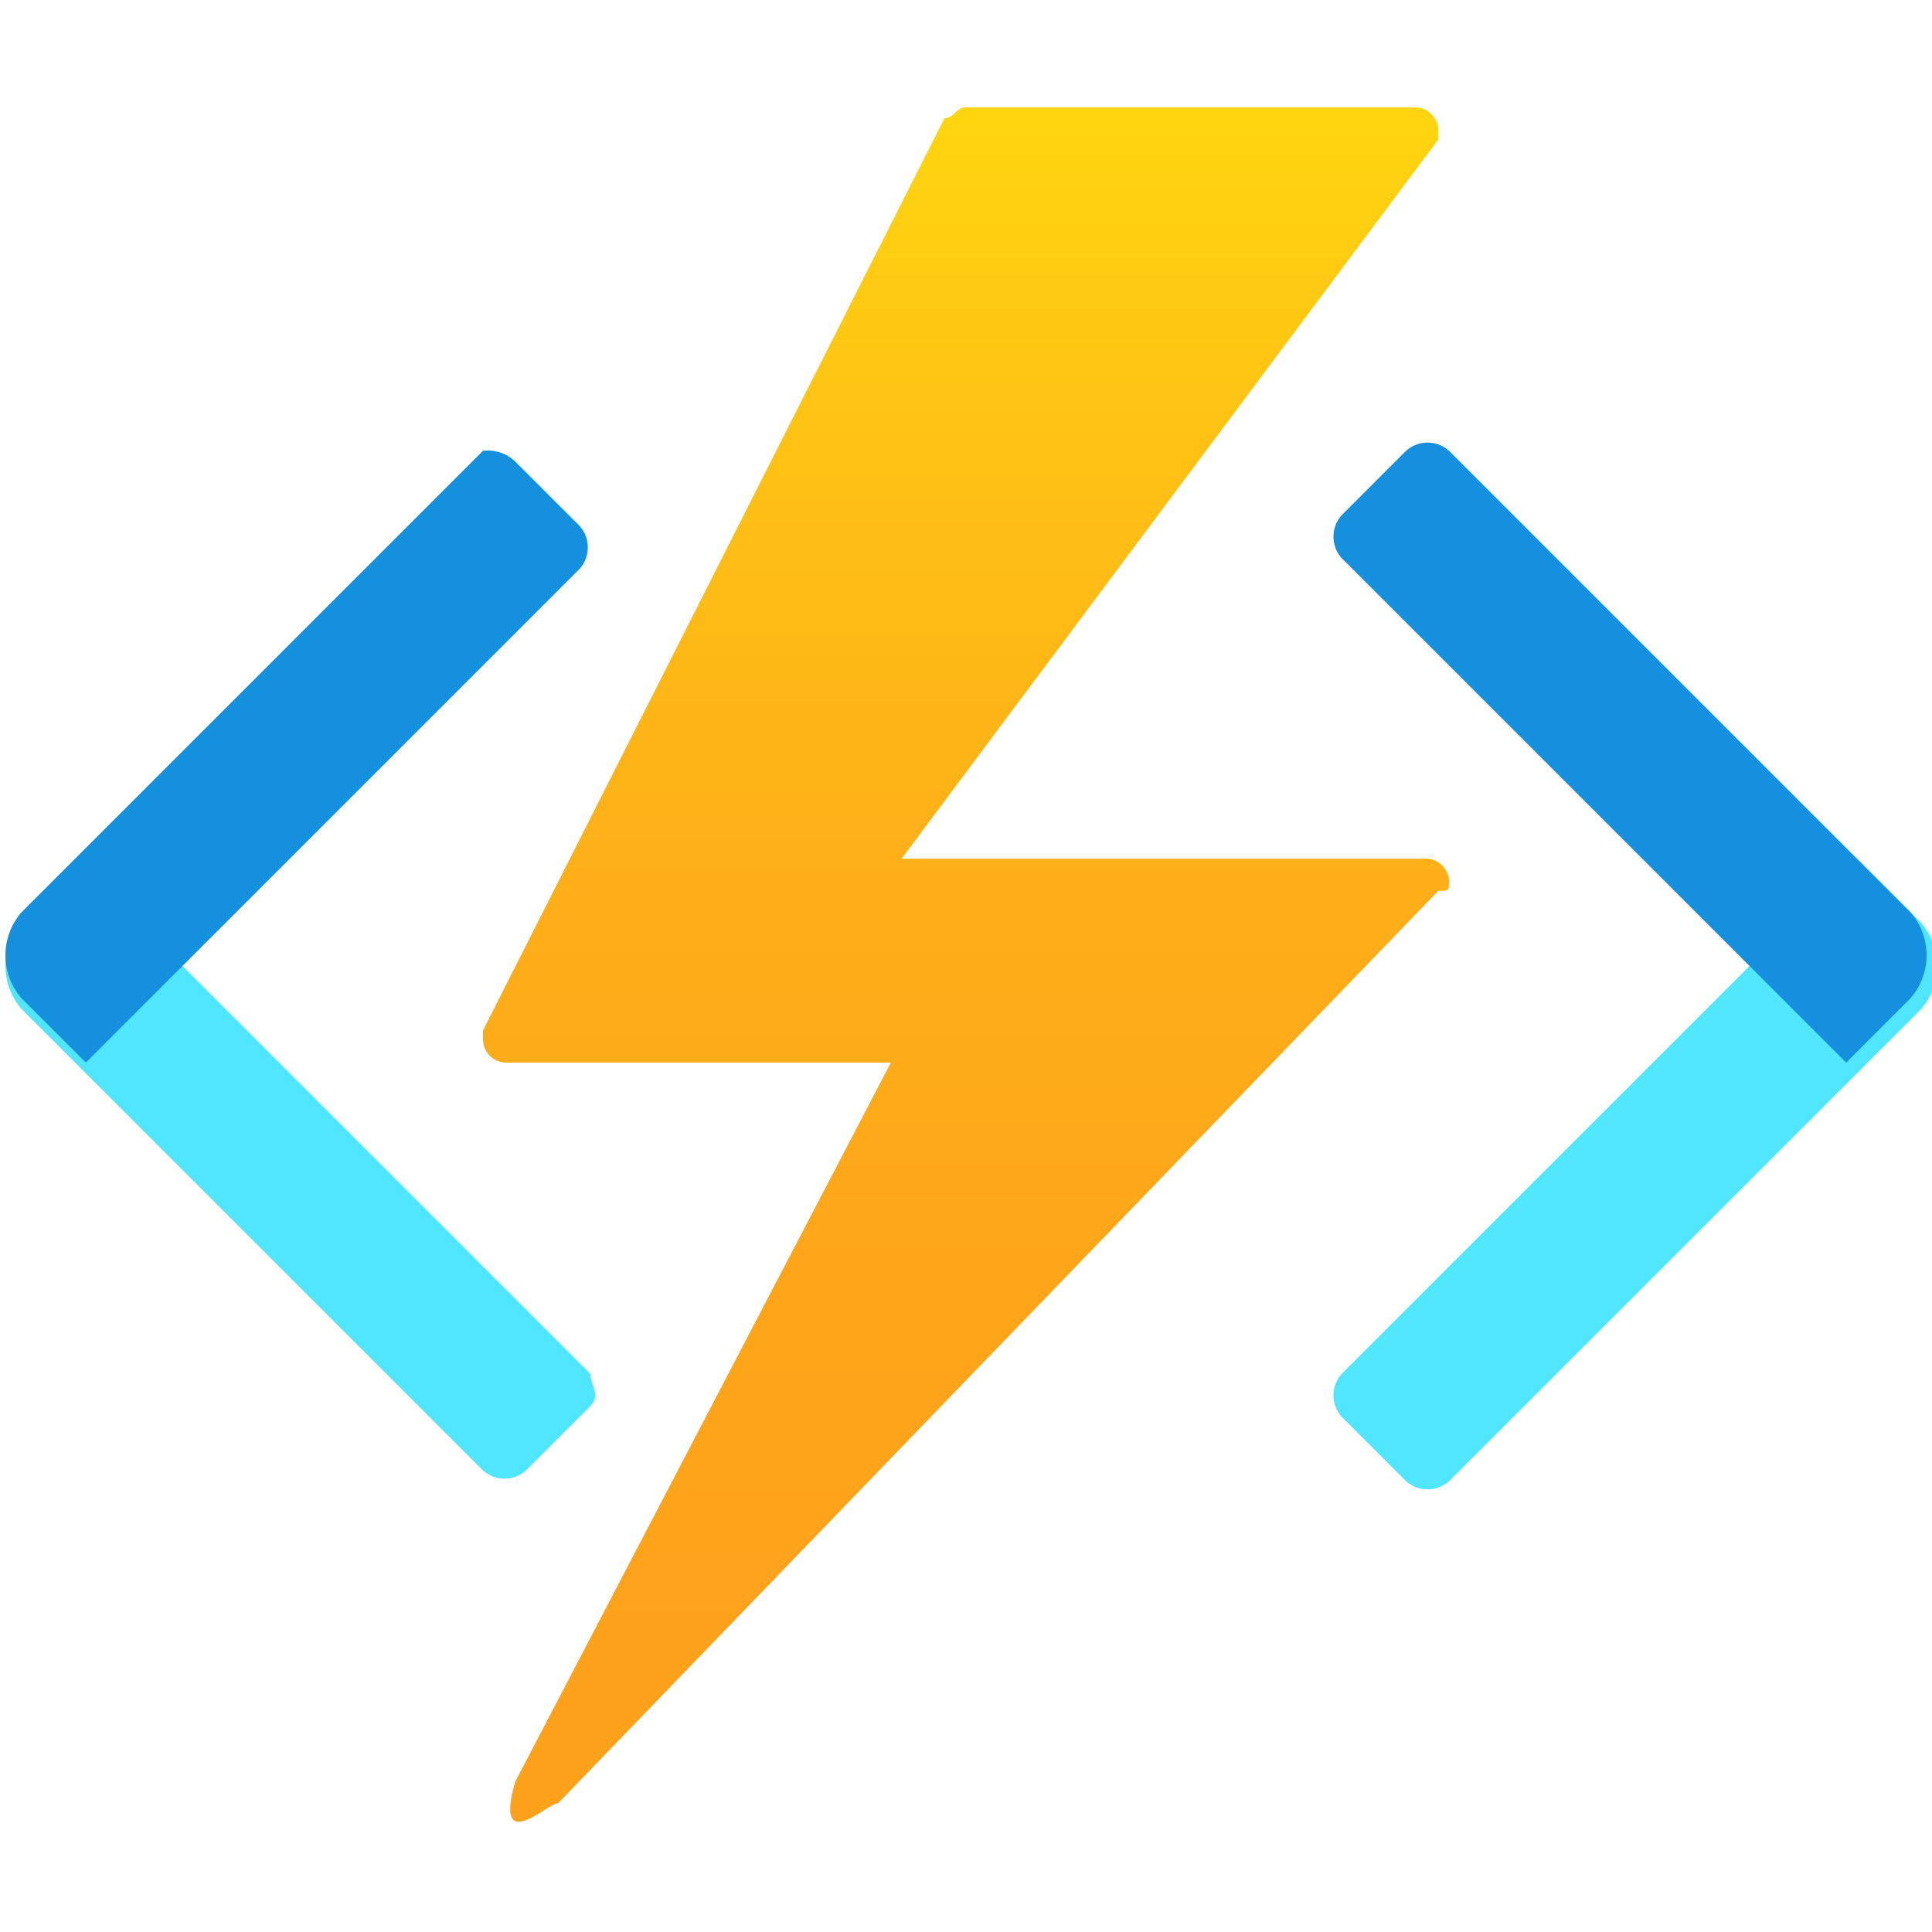
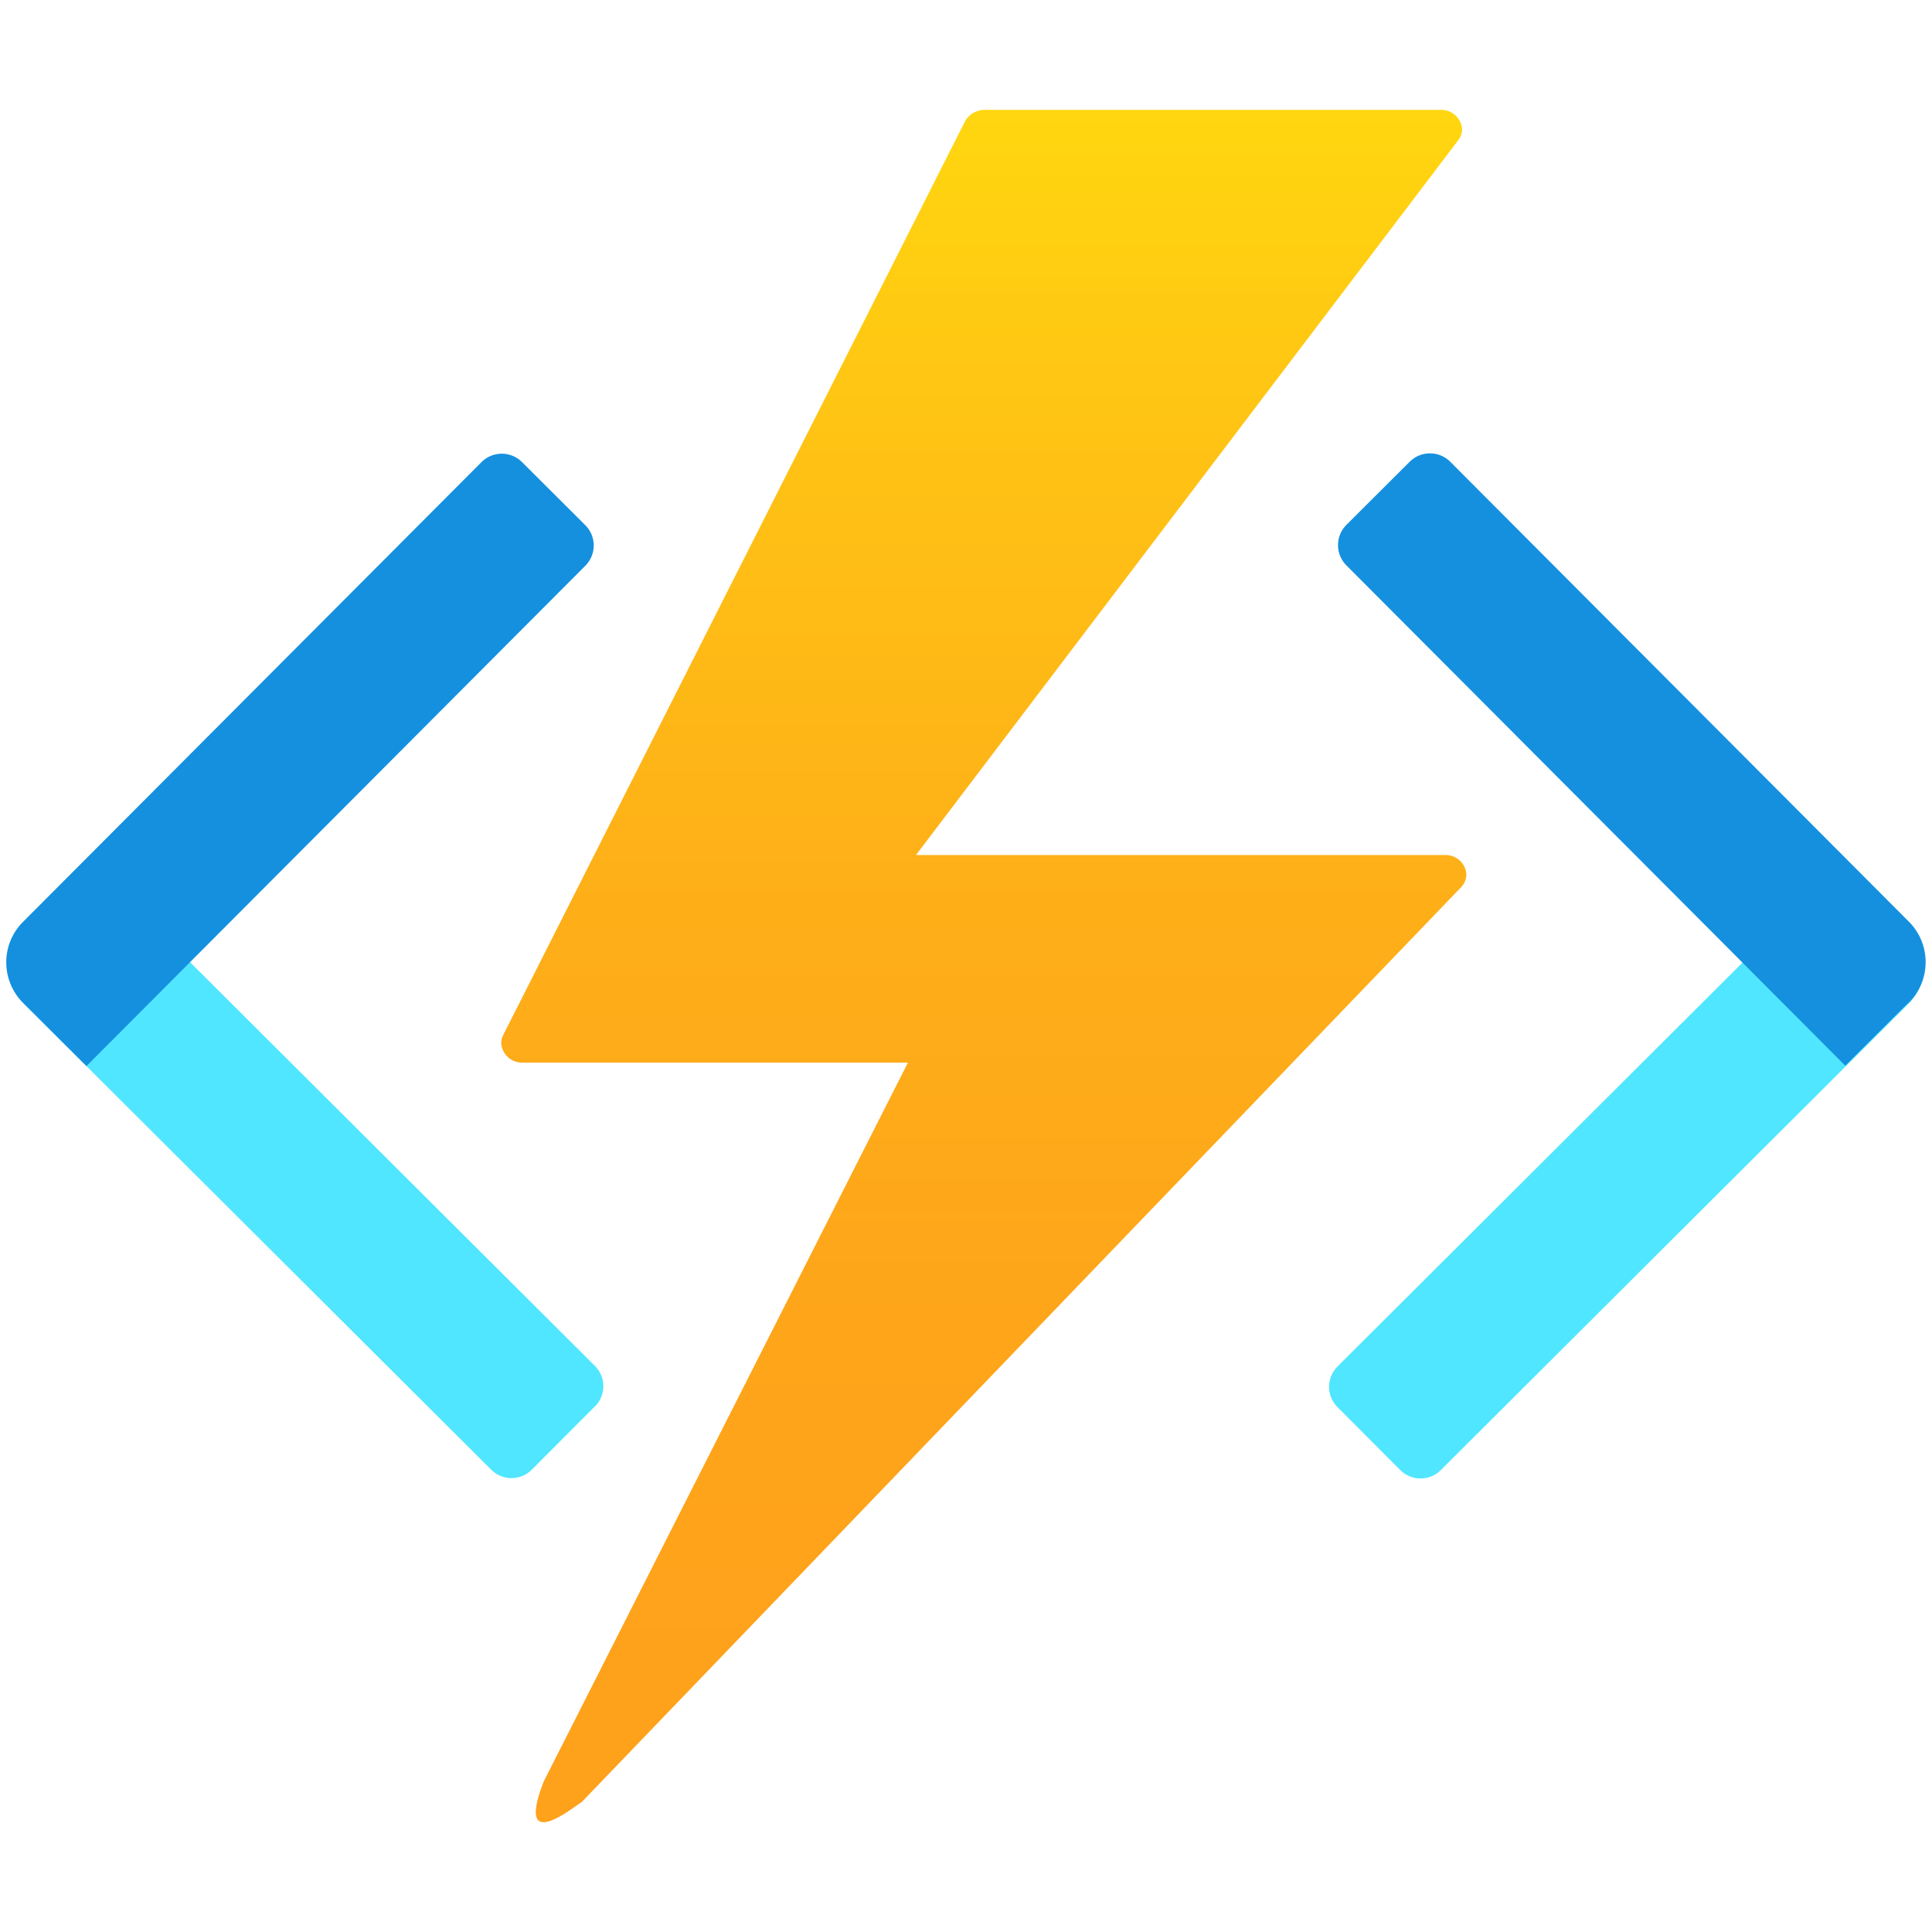
- <svg xmlns="http://www.w3.org/2000/svg" id="ad977de9-34e0-4bef-8a54-da87adb593cc" width="18" height="18" viewBox="0 0 18 18">
+ <svg xmlns="http://www.w3.org/2000/svg" id="a2c88306-fa03-4e5b-b192-401f0b77808b" width="18" height="18" viewBox="0 0 18 18">
  <defs>
-     <linearGradient id="fe5ed3b3-9c39-4295-8c7e-8b1e63bf12a9" x1="-64.1" y1="-140.7" x2="-64.1" y2="-156.2" gradientTransform="translate(83.11 161.61) scale(1.16 1.03)" gradientUnits="userSpaceOnUse">
+     <linearGradient id="b403aca7-f387-4434-96b4-ae157edc835f" x1="-175.993" y1="-343.723" x2="-175.993" y2="-359.232" gradientTransform="translate(212.573 370.548) scale(1.156 1.029)" gradientUnits="userSpaceOnUse">
      <stop offset="0" stop-color="#fea11b" />
-       <stop offset="0.28" stop-color="#fea51a" />
-       <stop offset="0.55" stop-color="#feb018" />
+       <stop offset="0.284" stop-color="#fea51a" />
+       <stop offset="0.547" stop-color="#feb018" />
      <stop offset="0.8" stop-color="#ffc314" />
      <stop offset="1" stop-color="#ffd70f" />
    </linearGradient>
  </defs>
  <g>
-     <g>
-       <path d="M5.5,13.1l-.6.6a.3.3,0,0,1-.4,0L.2,9.4a.61.61,0,0,1,0-.8L.7,8h0l4.8,4.8c0,.1.1.2,0,.3Z" fill="#50e6ff" />
-       <path d="M4.8,4.3l.6.6a.3.3,0,0,1,0,.4L.8,9.9h0L.2,9.3a.61.61,0,0,1,0-.8h0L4.5,4.2A.37.37,0,0,1,4.8,4.3Z" fill="#1490df" />
-     </g>
-     <g>
-       <path d="M17.3,8l.6.6a.61.61,0,0,1,0,.8l-4.4,4.4a.3.3,0,0,1-.4,0h0l-.6-.6a.3.3,0,0,1,0-.4h0Z" fill="#50e6ff" />
-       <path d="M17.8,9.3l-.6.6h0L12.5,5.2a.3.3,0,0,1,0-.4h0l.6-.6a.3.3,0,0,1,.4,0h0l4.3,4.3A.61.61,0,0,1,17.8,9.3Z" fill="#1490df" />
-     </g>
-     <path d="M8.3,9.9H4.7a.22.22,0,0,1-.2-.2V9.6L8.8,1.1c.1,0,.1-.1.2-.1h4.2a.22.22,0,0,1,.2.2v.1L8.4,8h4.9a.22.22,0,0,1,.2.2c0,.1,0,.1-.1.1h0L5.2,16.8c-.1,0-.6.5-.4-.2h0Z" fill="url(#fe5ed3b3-9c39-4295-8c7e-8b1e63bf12a9)" />
+     <path d="M2.37,7.475H3.2a.267.267,0,0,1,.267.267v6.148a.533.533,0,0,1-.533.533H2.1a0,0,0,0,1,0,0V7.741a.267.267,0,0,1,.267-.267Z" transform="translate(12.507 16.705) rotate(134.919)" fill="#50e6ff" />
+     <path d="M2.325,3.6h.833a.267.267,0,0,1,.267.267v6.583a0,0,0,0,1,0,0H2.591a.533.533,0,0,1-.533-.533V3.865A.267.267,0,0,1,2.325,3.6Z" transform="translate(5.759 0.114) rotate(44.919)" fill="#1490df" />
  </g>
+   <g>
+     <path d="M14.53,7.475h.833a.533.533,0,0,1,.533.533v6.148a.267.267,0,0,1-.267.267H14.8a.267.267,0,0,1-.267-.267V7.475a0,0,0,0,1,0,0Z" transform="translate(12.223 -7.555) rotate(45.081)" fill="#50e6ff" />
+     <path d="M15.108,3.6h.833a0,0,0,0,1,0,0v6.583a.267.267,0,0,1-.267.267h-.833a.267.267,0,0,1-.267-.267V4.131a.533.533,0,0,1,.533-.533Z" transform="translate(31.022 1.222) rotate(135.081)" fill="#1490df" />
+   </g>
+   <path d="M8.459,9.9H4.87a.193.193,0,0,1-.2-.181.166.166,0,0,1,.018-.075L8.991,1.13a.206.206,0,0,1,.186-.106h4.245a.193.193,0,0,1,.2.181.165.165,0,0,1-.035.1L8.534,7.966h4.928a.193.193,0,0,1,.2.181.176.176,0,0,1-.052.122L5.421,16.788c-.077.046-.624.5-.356-.189h0Z" fill="url(#b403aca7-f387-4434-96b4-ae157edc835f)" />
</svg>
